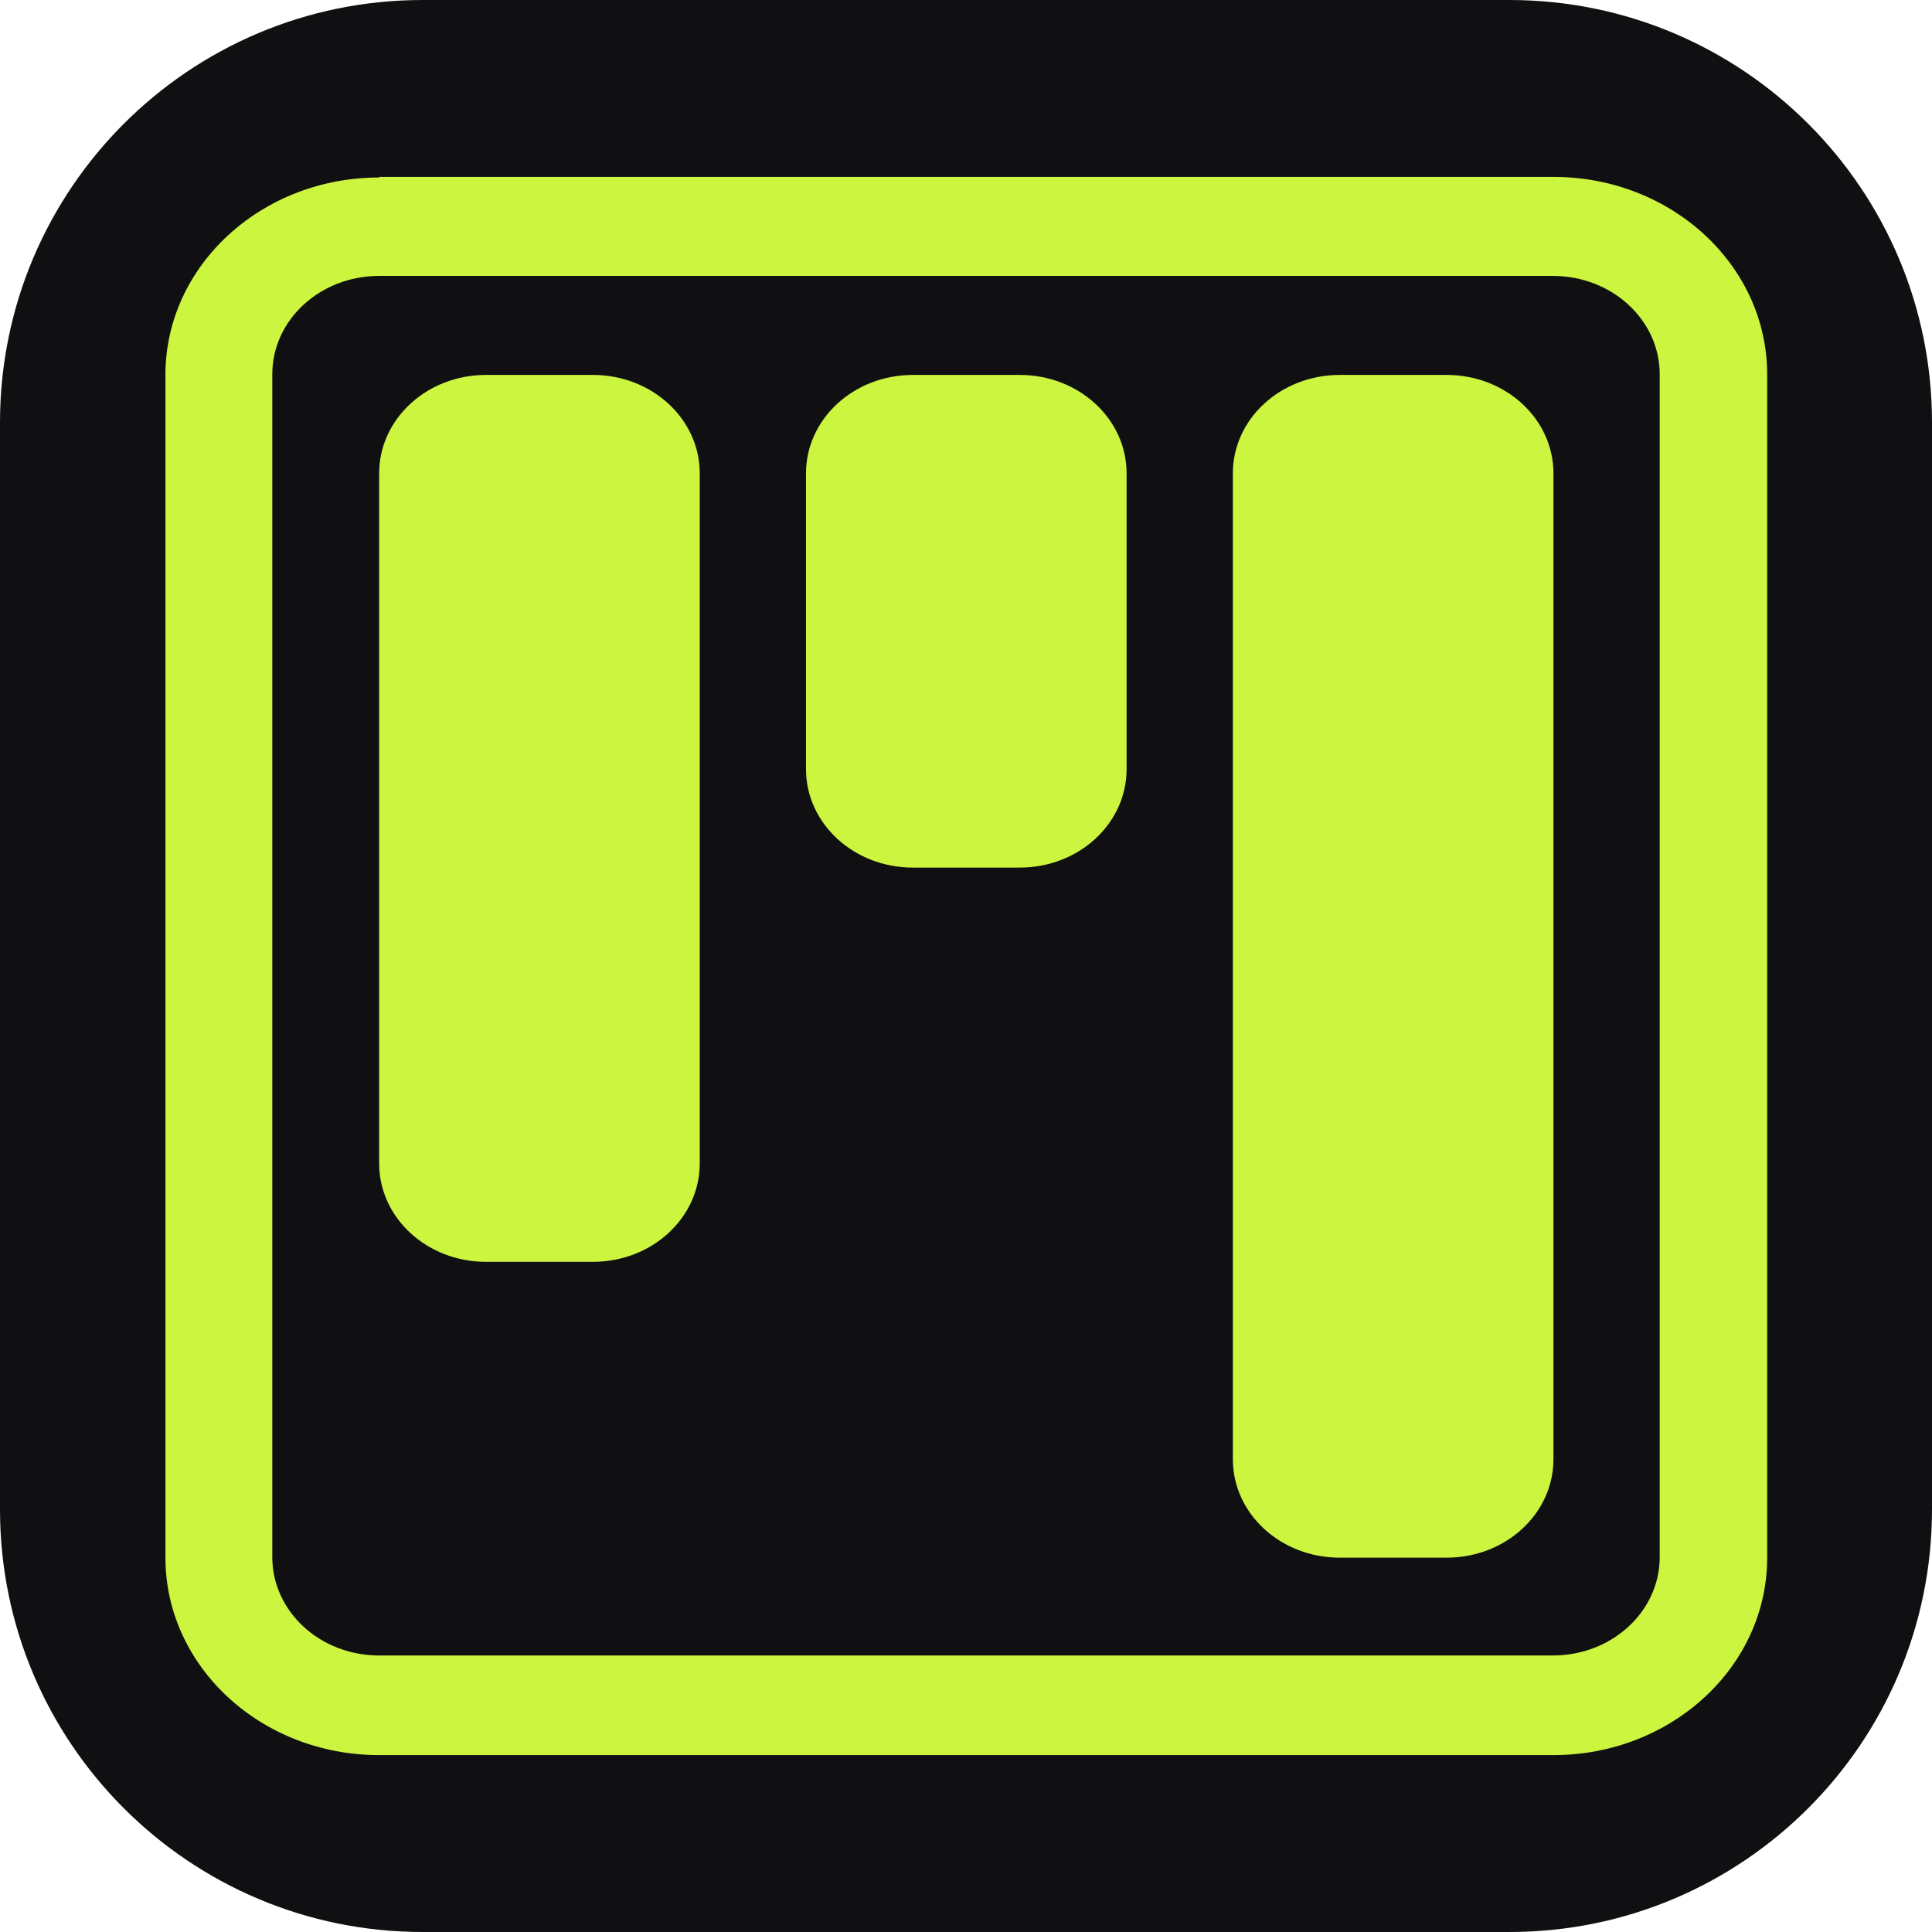
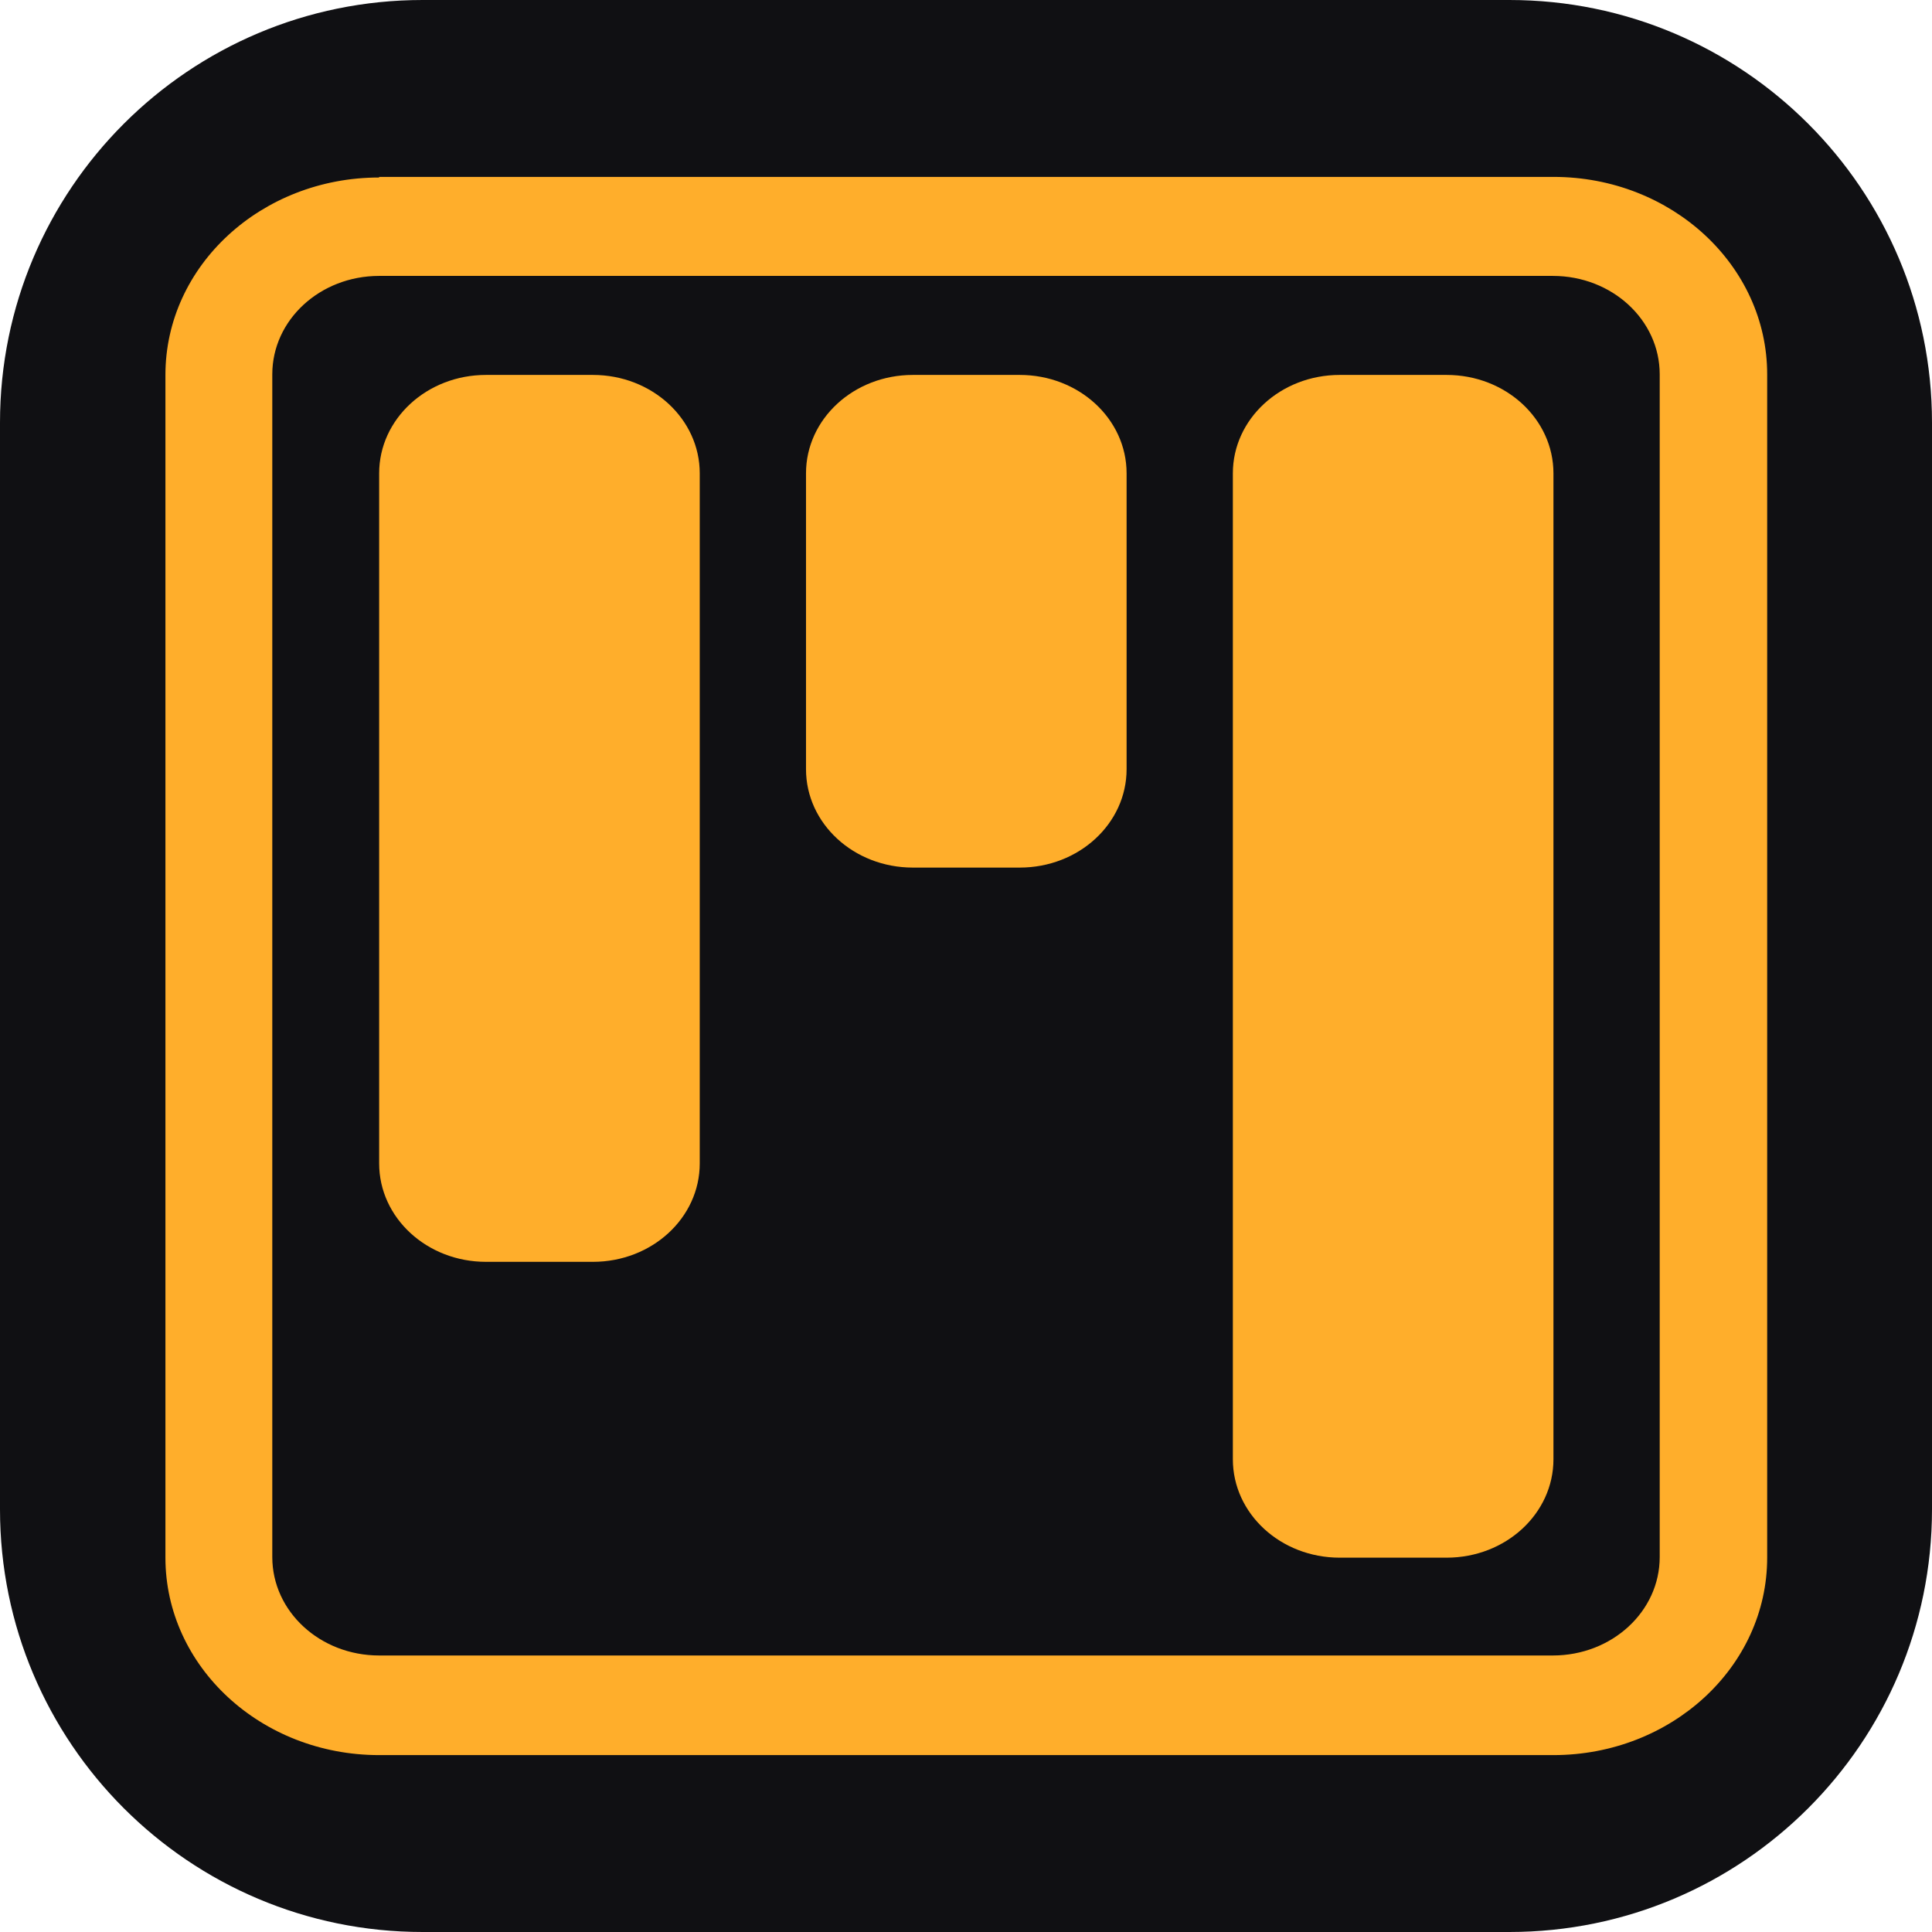
<svg xmlns="http://www.w3.org/2000/svg" id="Layer_1" version="1.1" viewBox="0 0 32 32">
  <defs>
    <style>
      .st0 {
-         fill: #cbf53f;
+         fill: #ffae2b;
      }

      .st1 {
        fill: #101013;
      }
    </style>
  </defs>
  <rect class="st1" width="32" height="32" rx="7" ry="7" />
  <g>
    <path class="st0" d="M25.72,4.57c.98,0,1.77.73,1.77,1.63v19.59c0,.9-.79,1.63-1.77,1.63H6.28c-.98,0-1.77-.73-1.77-1.63V6.2c0-.9.79-1.63,1.77-1.63h19.45ZM6.28,2.94c-1.95,0-3.54,1.46-3.54,3.27v19.59c0,1.8,1.58,3.27,3.54,3.27h19.45c1.95,0,3.54-1.46,3.54-3.27V6.2c0-1.8-1.58-3.27-3.54-3.27H6.28Z" />
    <path class="st0" d="M13.35,7.84c0-.9.79-1.63,1.77-1.63h1.77c.98,0,1.77.73,1.77,1.63v4.9c0,.9-.79,1.63-1.77,1.63h-1.77c-.98,0-1.77-.73-1.77-1.63v-4.9ZM6.28,7.84c0-.9.79-1.63,1.77-1.63h1.77c.98,0,1.77.73,1.77,1.63v11.43c0,.9-.79,1.63-1.77,1.63h-1.77c-.98,0-1.77-.73-1.77-1.63V7.84ZM20.42,7.84c0-.9.79-1.63,1.77-1.63h1.77c.98,0,1.77.73,1.77,1.63v16.33c0,.9-.79,1.63-1.77,1.63h-1.77c-.98,0-1.77-.73-1.77-1.63V7.84Z" />
  </g>
</svg>
